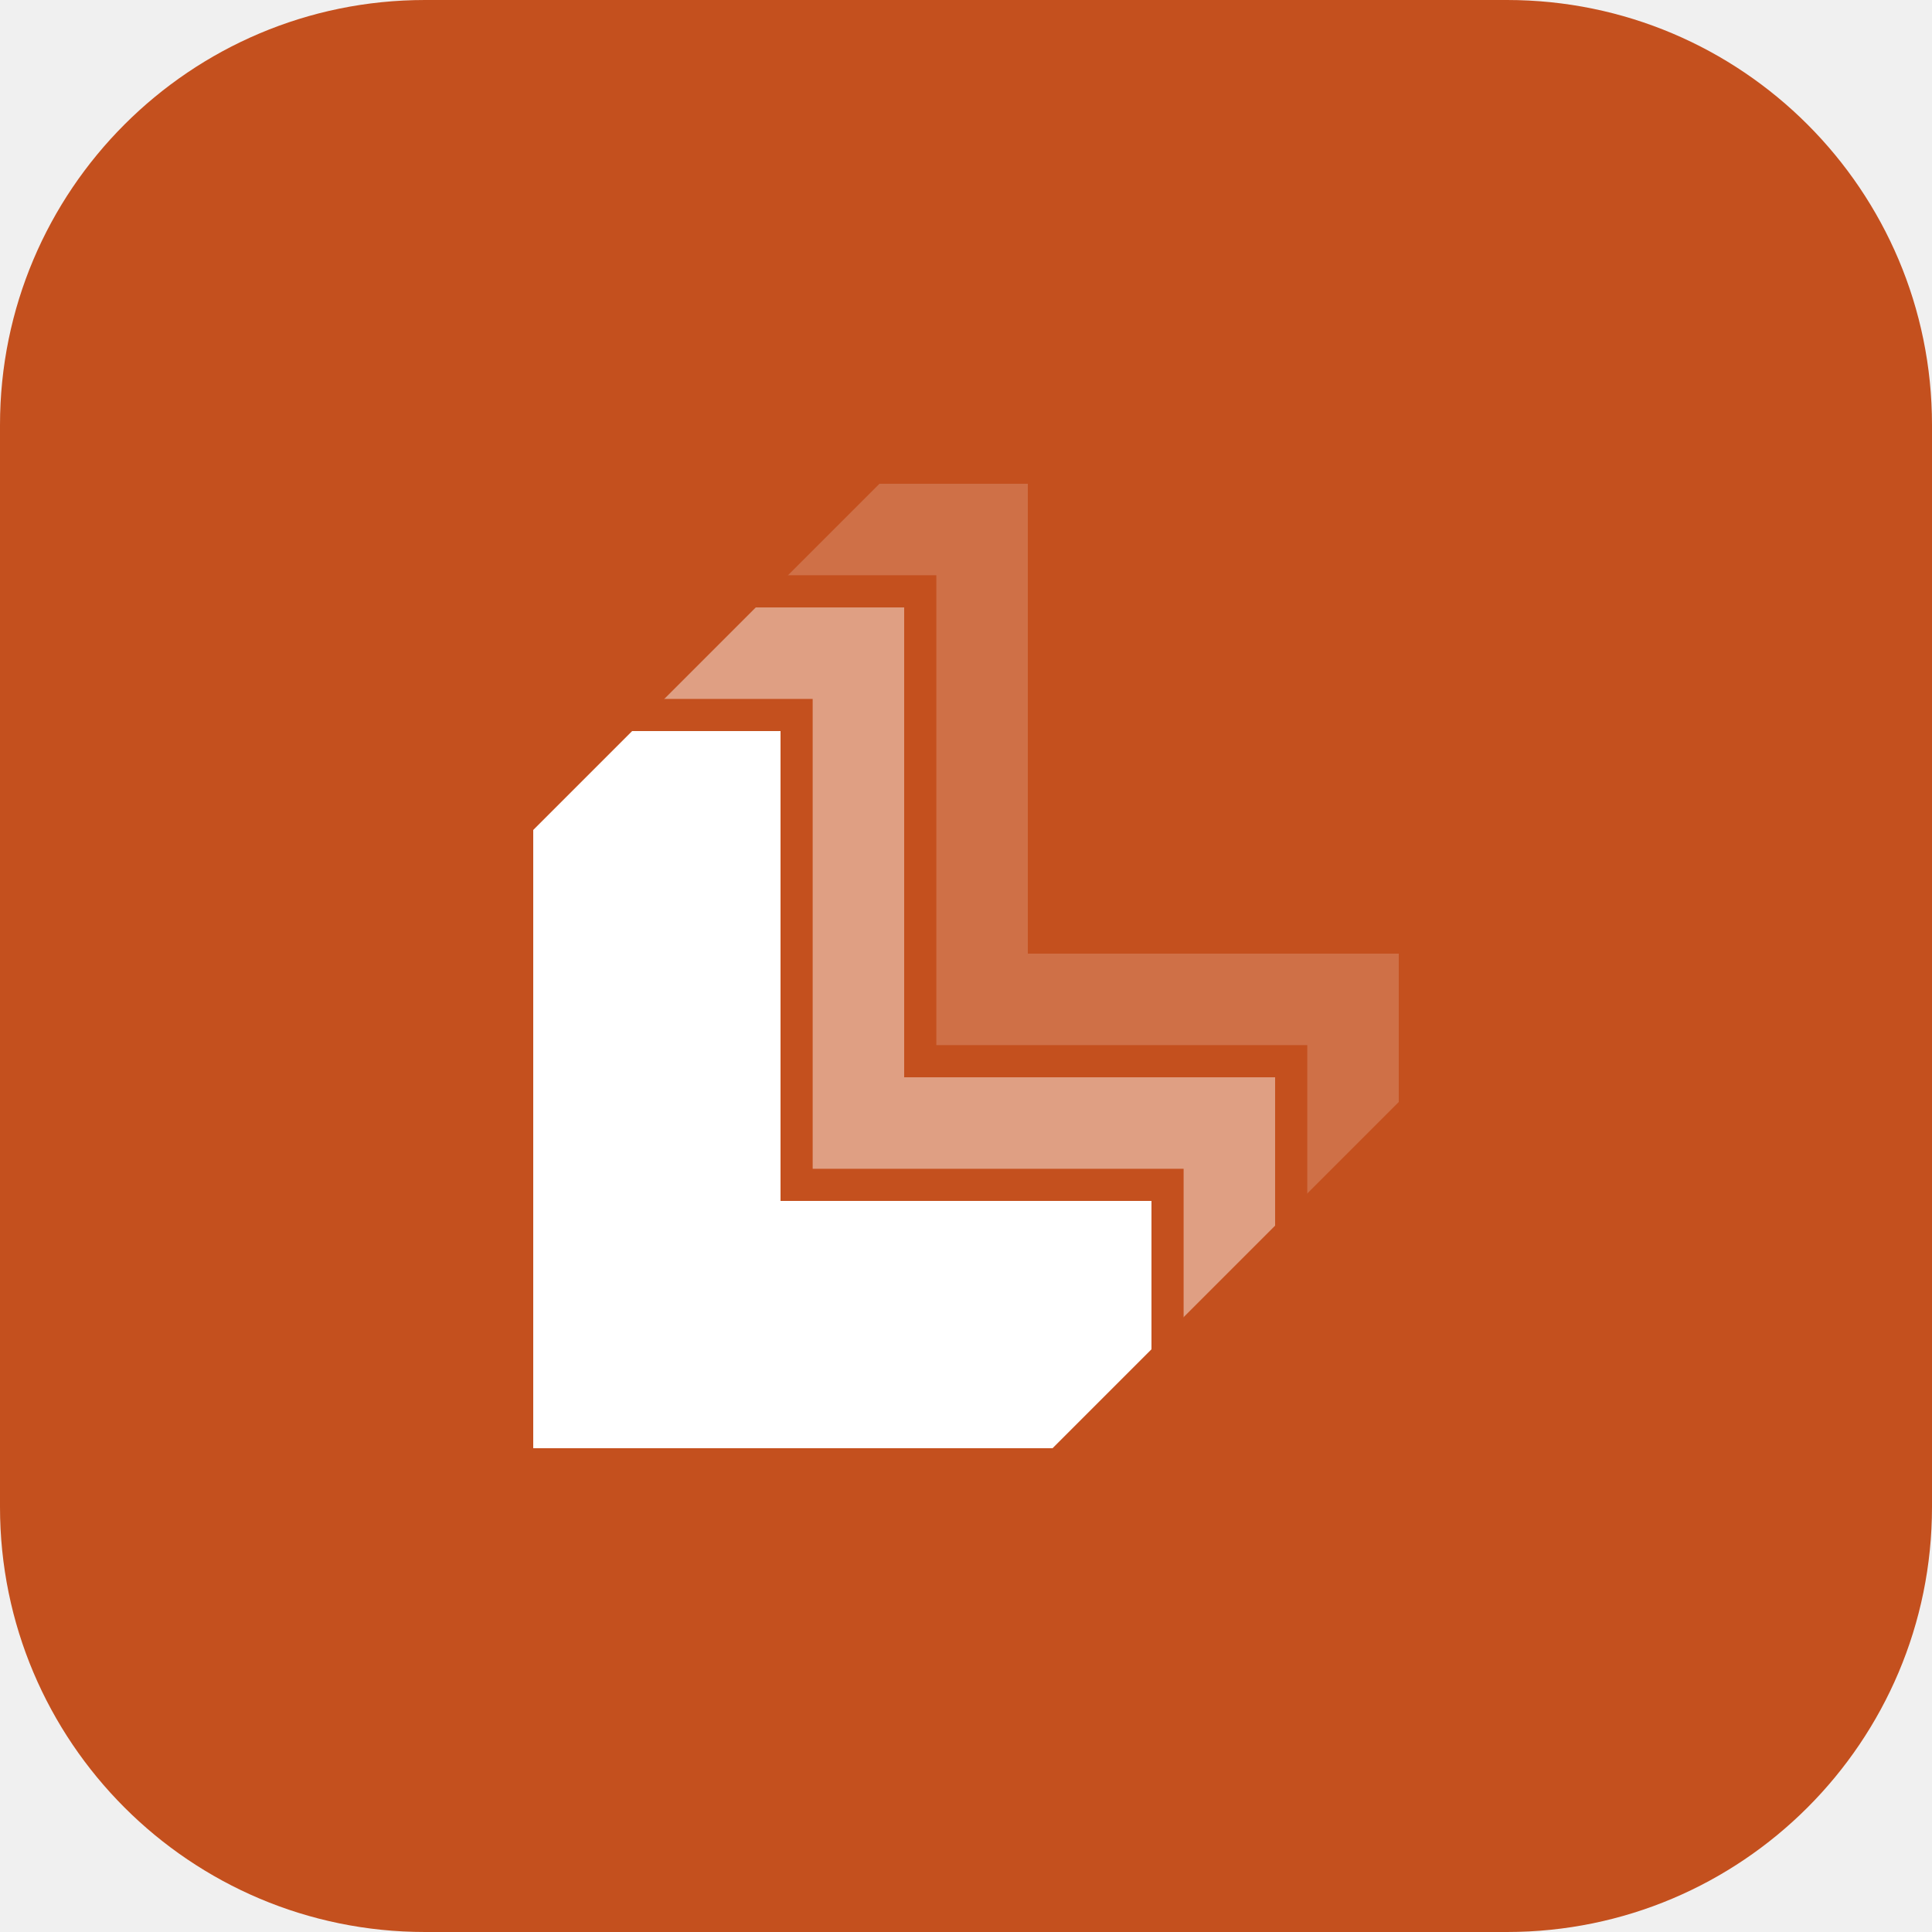
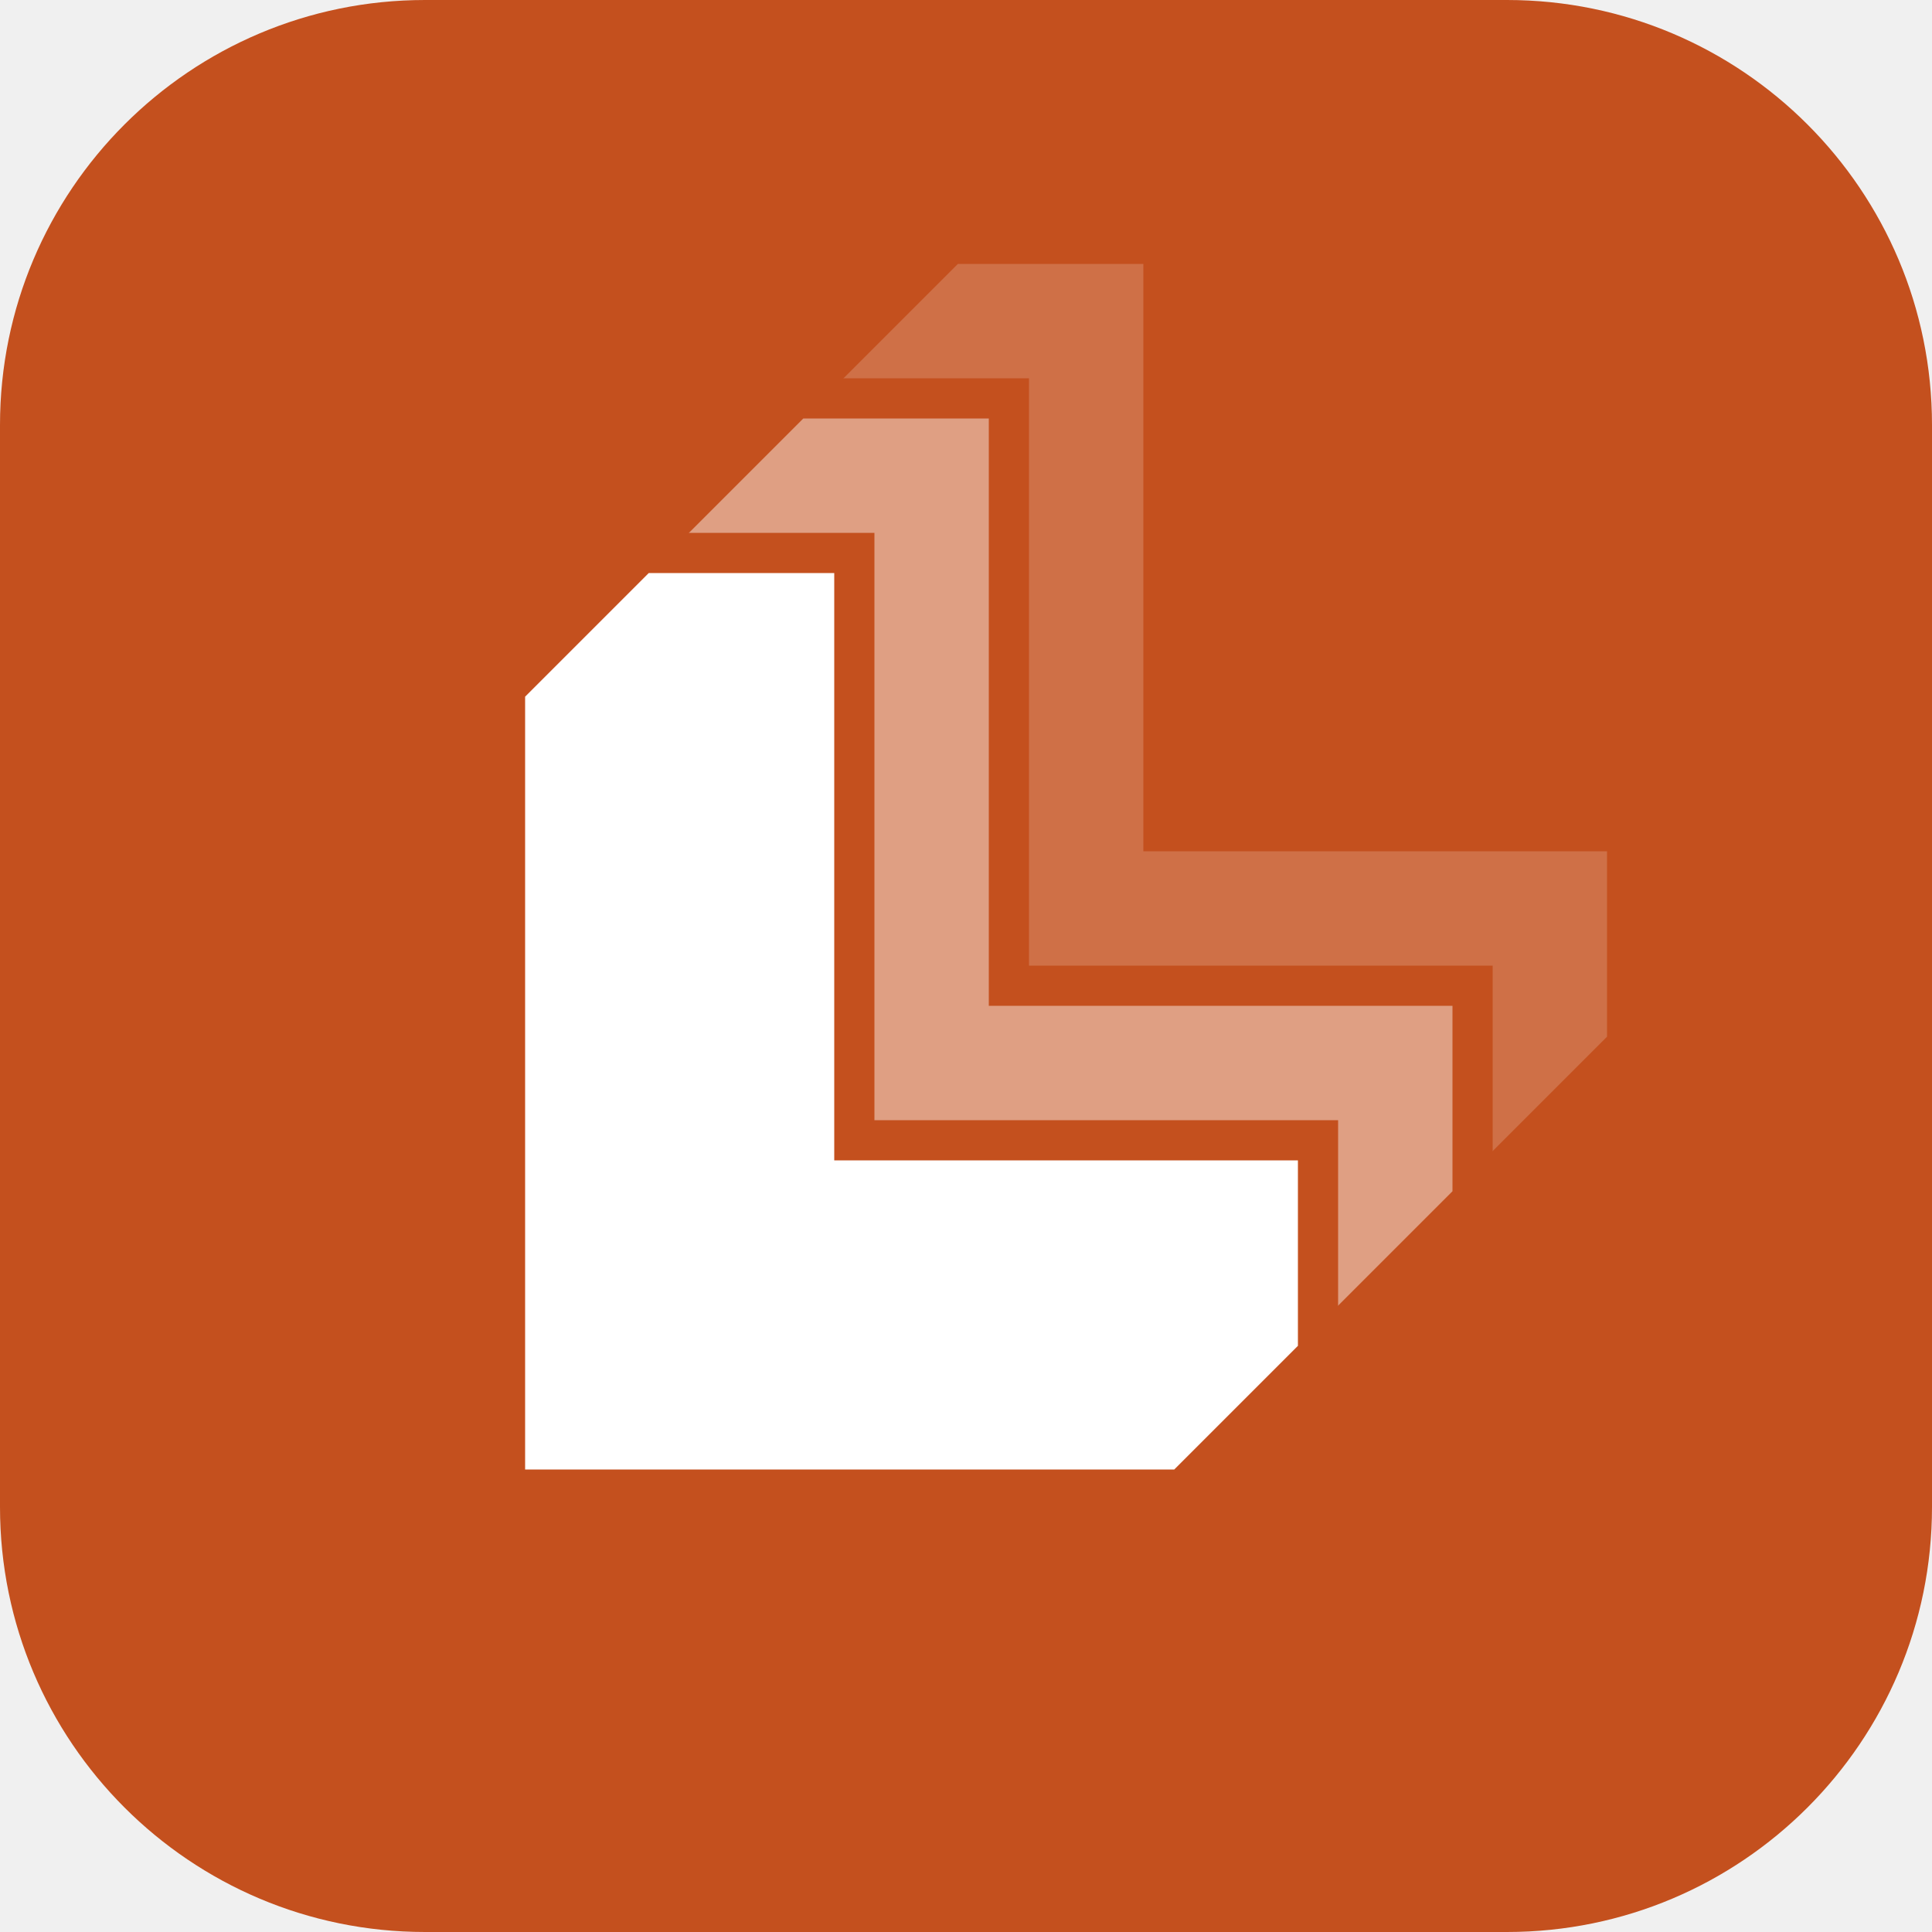
<svg xmlns="http://www.w3.org/2000/svg" viewBox="0 0 100 100">
  <defs>
    <mask id="li-2" maskUnits="userSpaceOnUse" x="0" y="0" width="100" height="100">
      <rect width="100" height="100" fill="#fff" />
      <polygon points="15,39 23,31 35,31 35,69 65,69 65,81 57,89 15,89" fill="#000" stroke="#000" stroke-width="5.2" />
      <polygon points="25,29 33,21 45,21 45,59 75,59 75,71 67,79 25,79" fill="#000" stroke="#000" stroke-width="5.2" />
    </mask>
    <mask id="li-1" maskUnits="userSpaceOnUse" x="0" y="0" width="100" height="100">
      <rect width="100" height="100" fill="#fff" />
      <polygon points="15,39 23,31 35,31 35,69 65,69 65,81 57,89 15,89" fill="#000" stroke="#000" stroke-width="5.2" />
    </mask>
  </defs>
  <rect width="100" height="100" rx="22" fill="#C4501E" />
-   <g transform="translate(18 18) scale(0.64)">
+   <g transform="translate(15.18 4.86) scale(0.8)">
    <polygon points="35,19 43,11 55,11 55,49 85,49 85,61 77,69 35,69" fill="#FFFFFF" fill-opacity="0.18" mask="url(#li-2)" />
    <polygon points="25,29 33,21 45,21 45,59 75,59 75,71 67,79 25,79" fill="#FFFFFF" fill-opacity="0.45" mask="url(#li-1)" />
    <polygon points="15,39 23,31 35,31 35,69 65,69 65,81 57,89 15,89" fill="#FFFFFF" />
  </g>
</svg>
